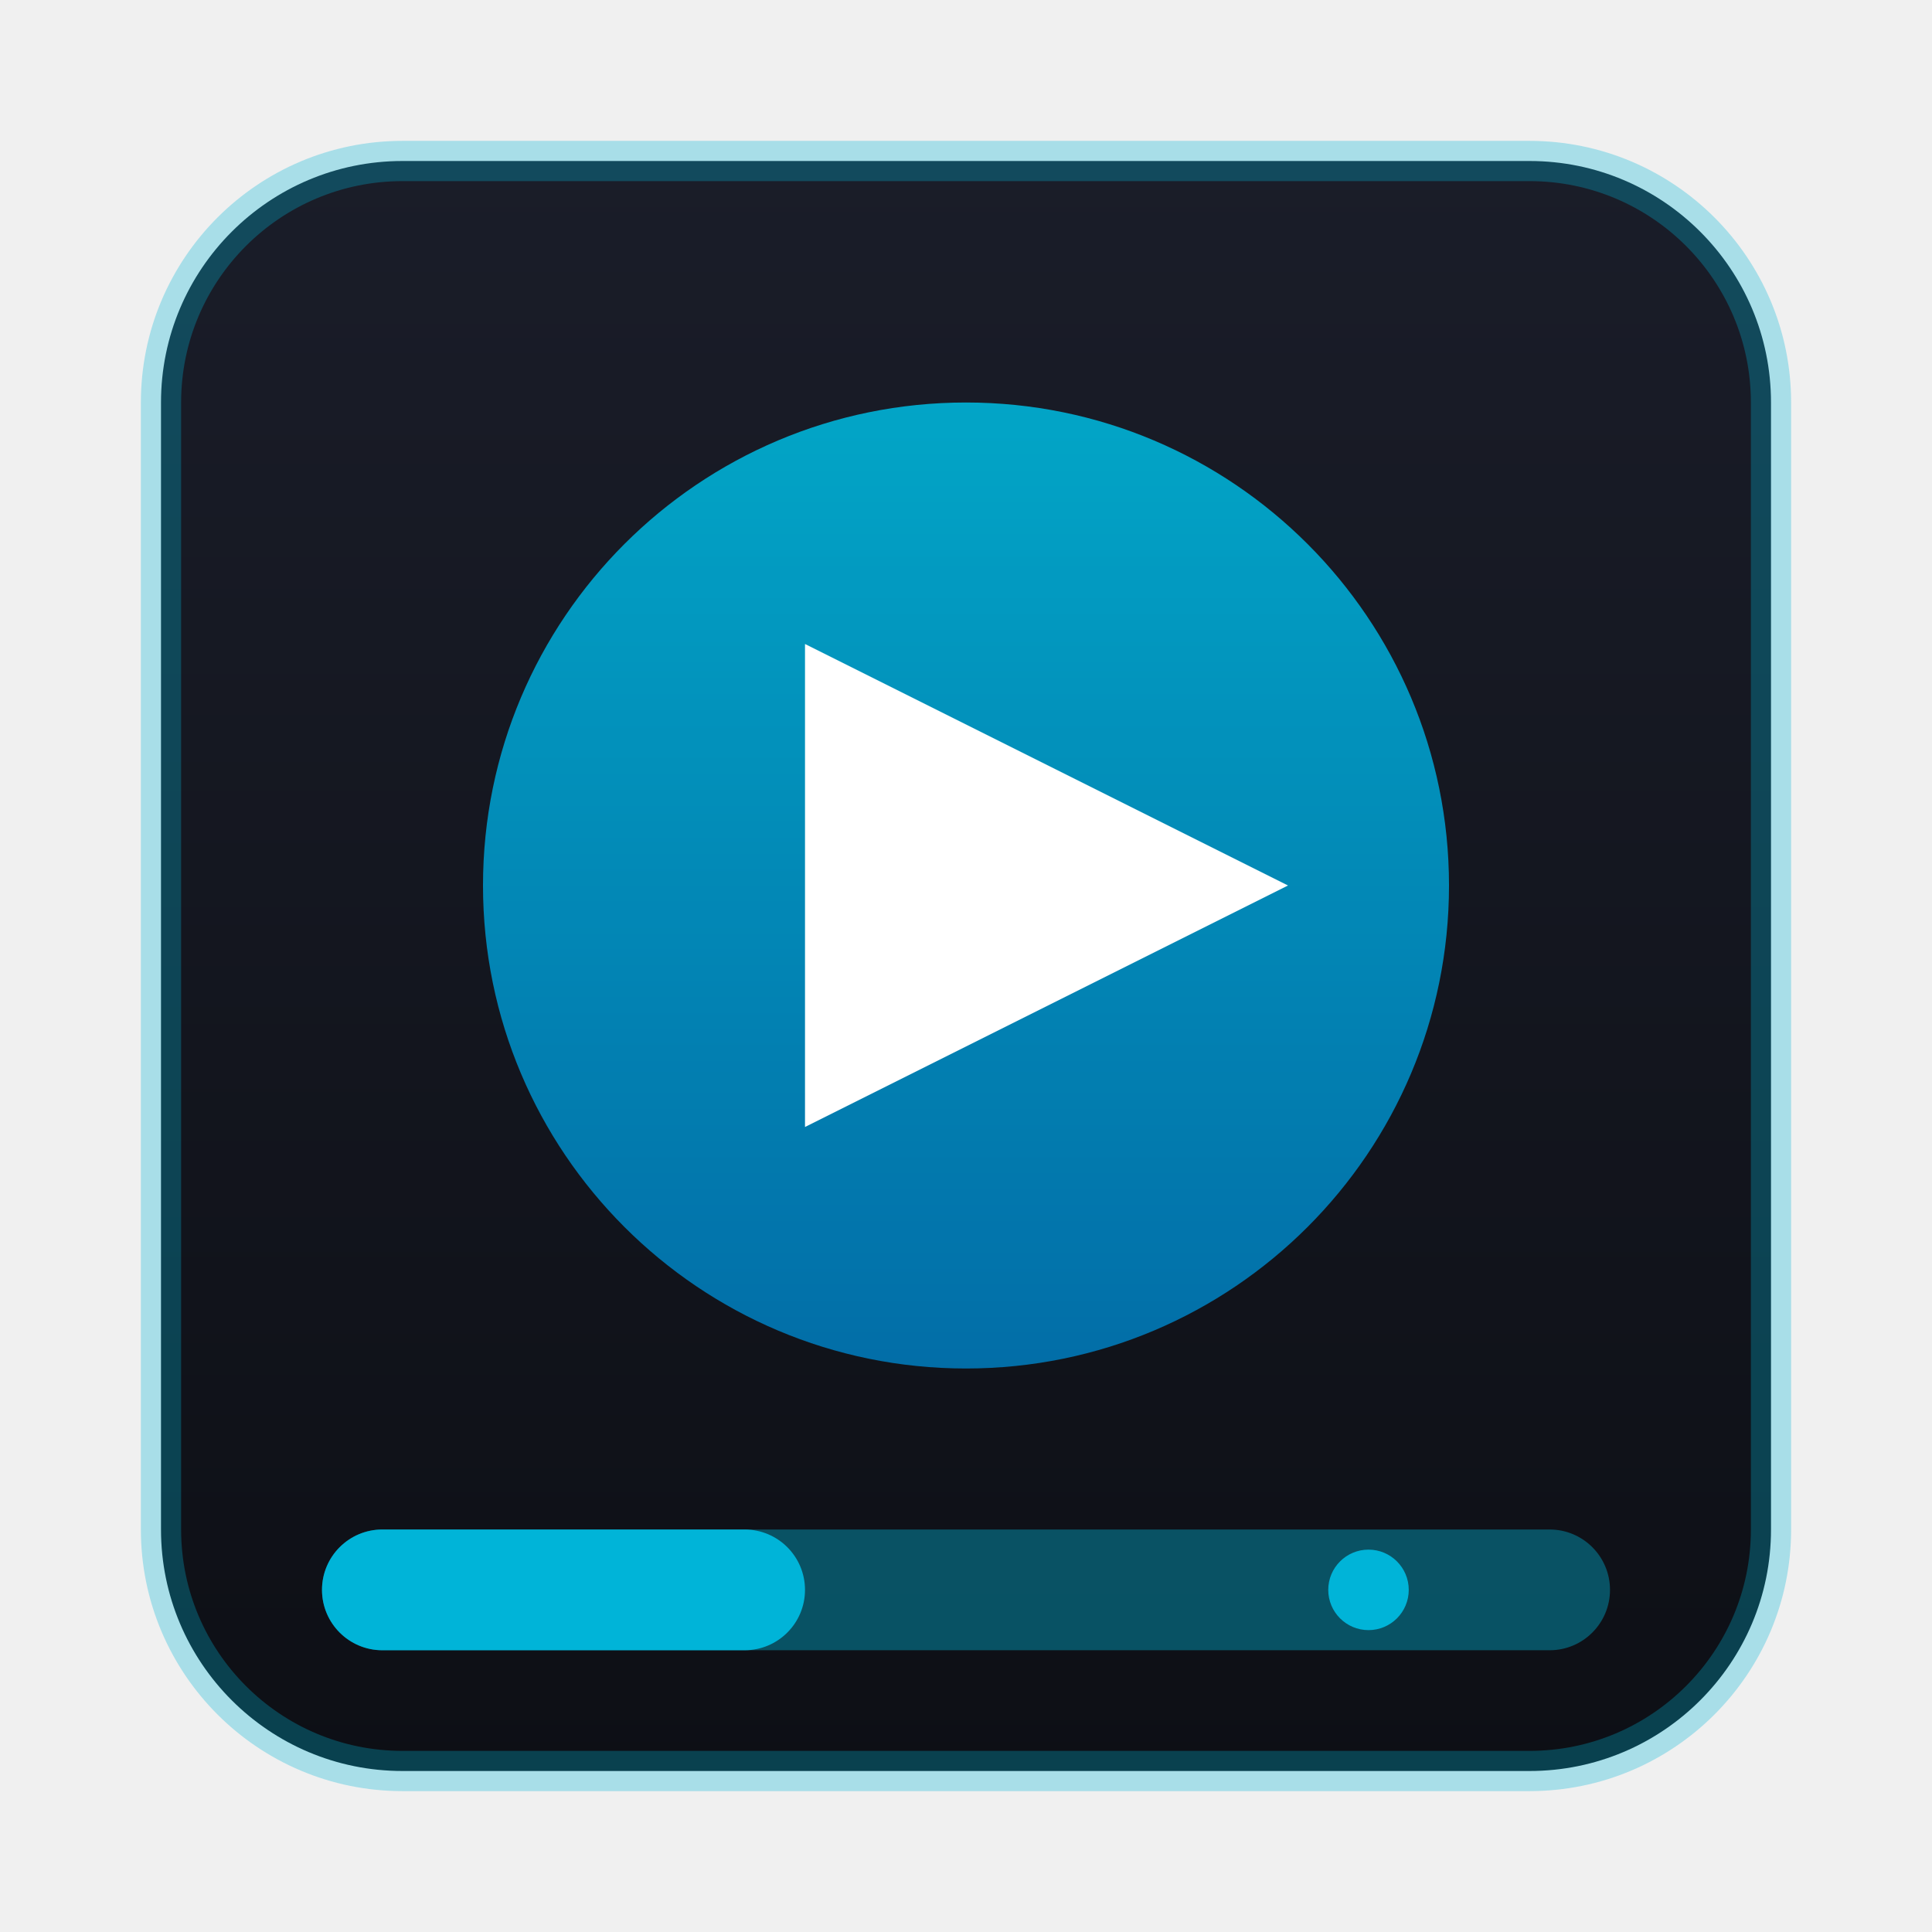
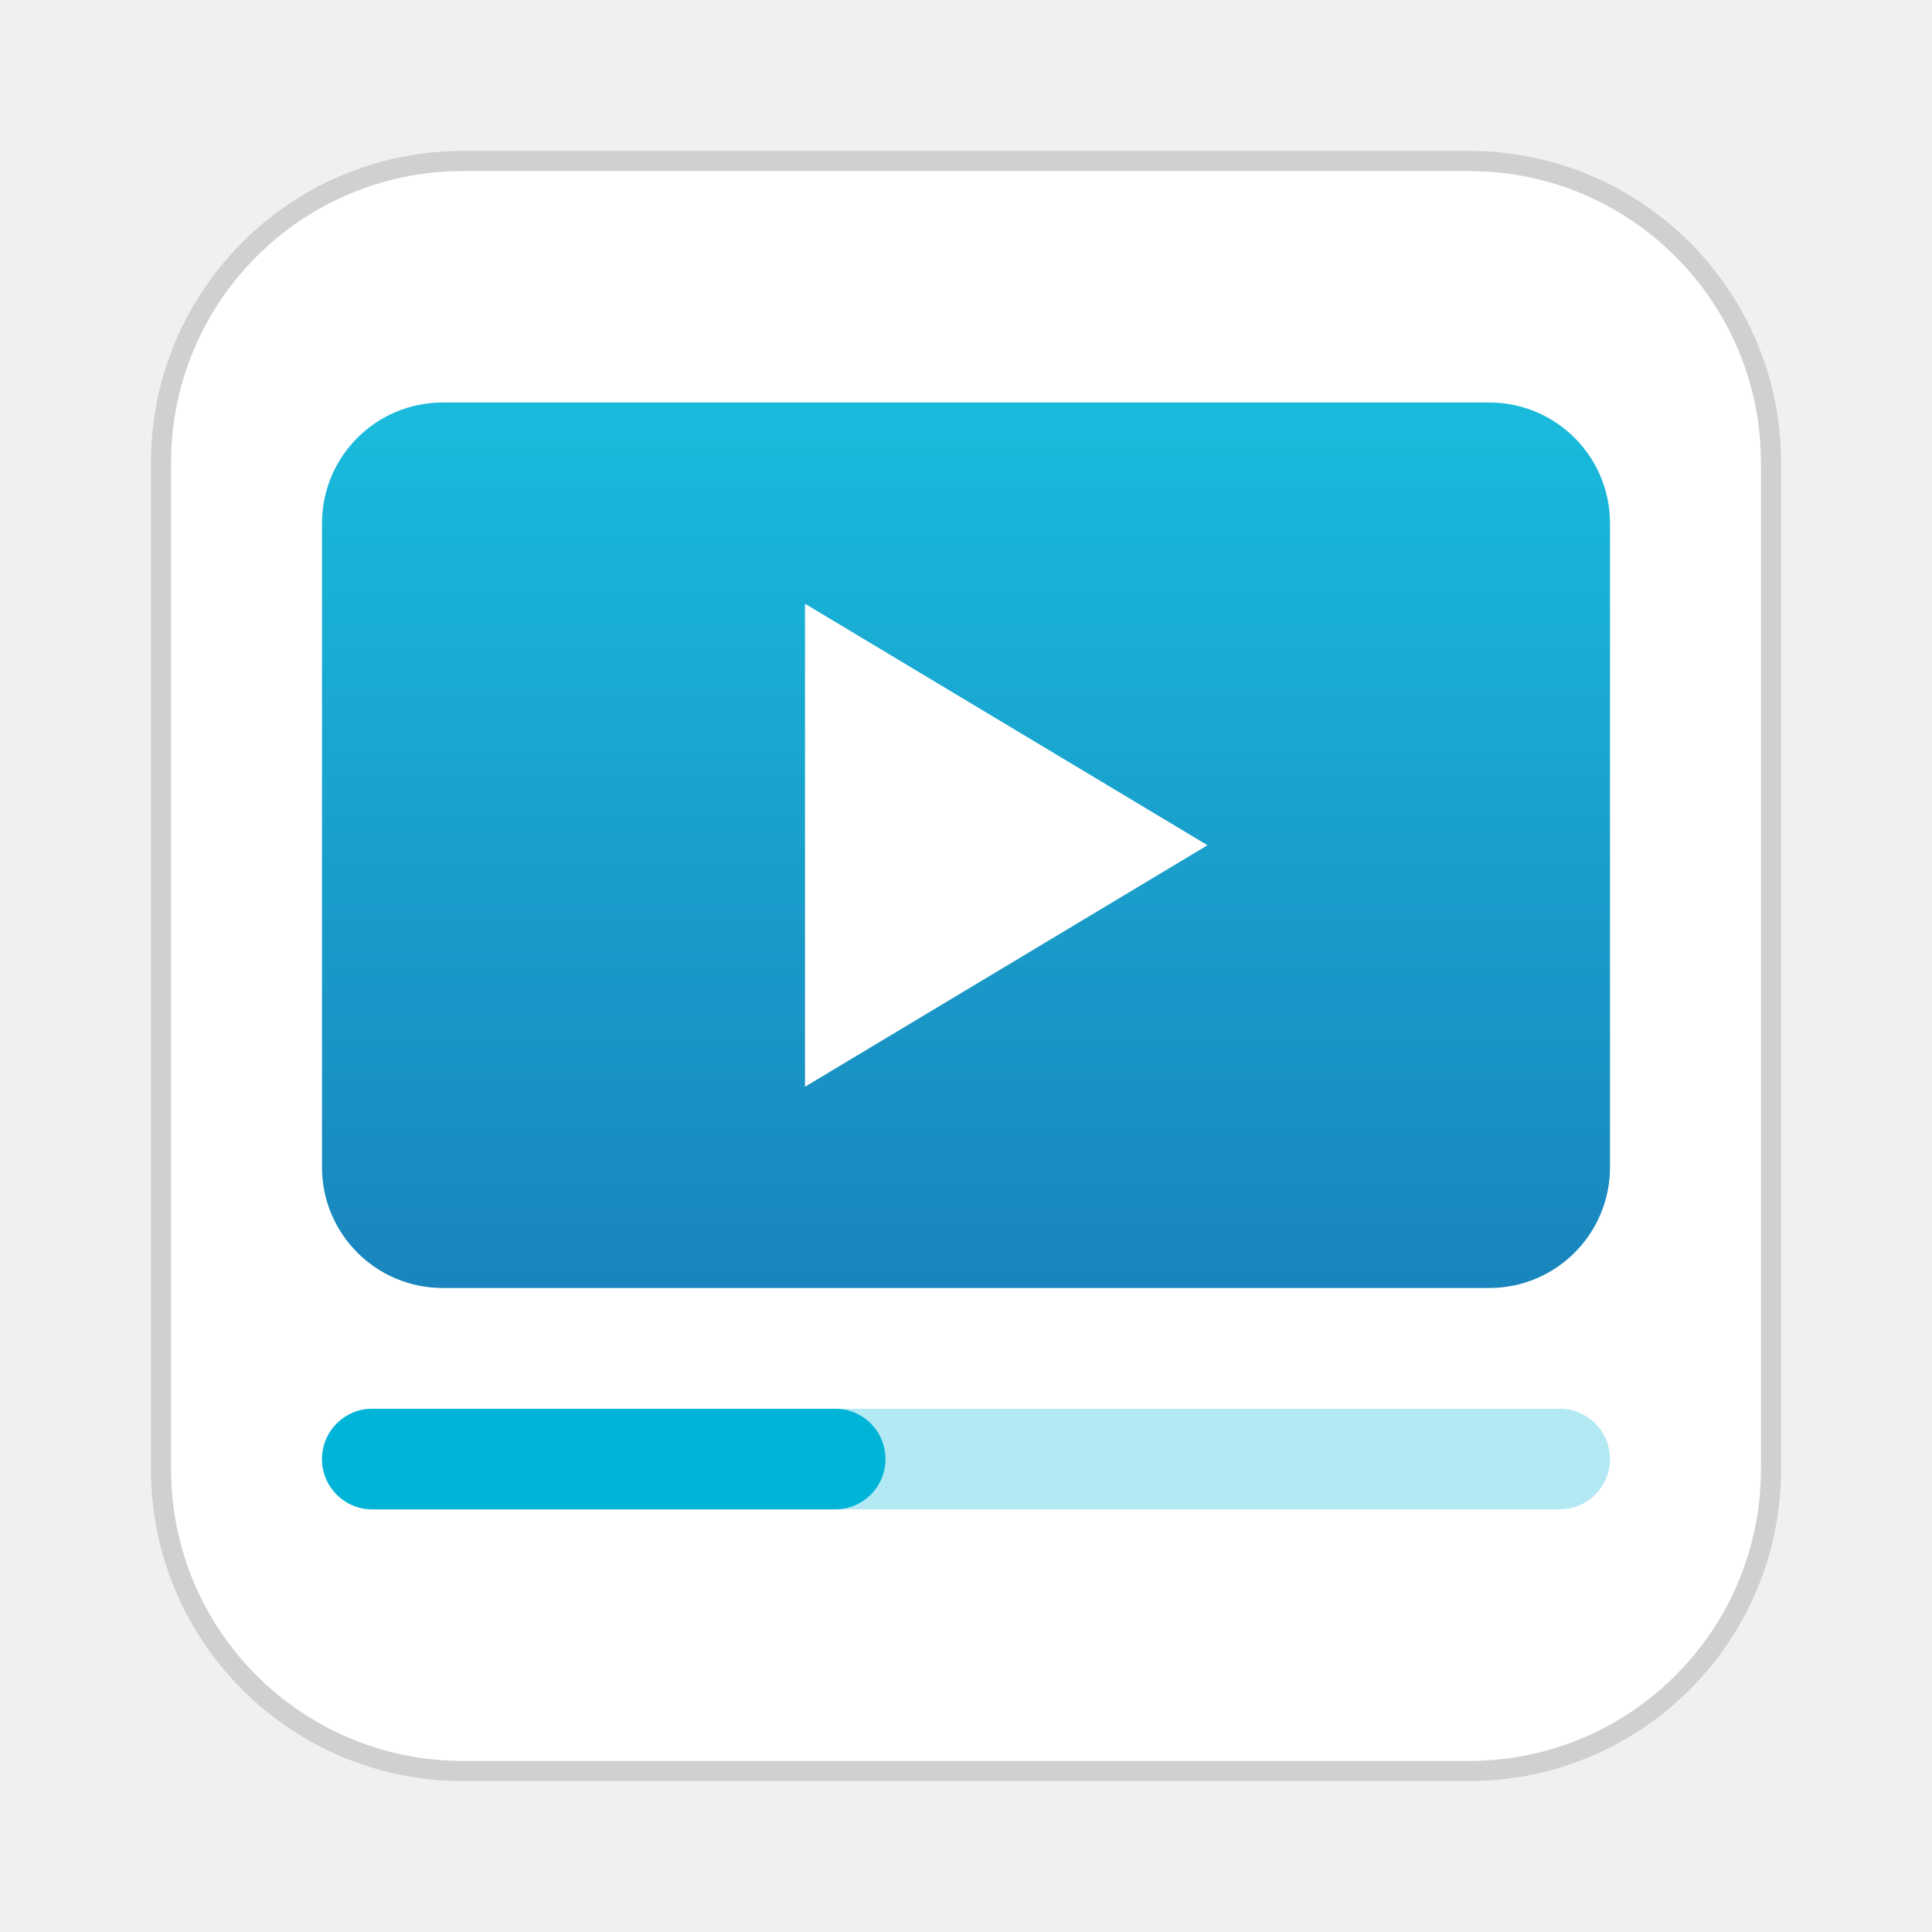
<svg xmlns="http://www.w3.org/2000/svg" viewBox="0 0 48 48" width="48" height="48">
  <defs>
-     <linearGradient id="vidBg" x1="0" y1="0" x2="0" y2="1">
-       <stop offset="0" stop-color="#1a1d29" />
-       <stop offset="1" stop-color="#0d0f15" />
-     </linearGradient>
-     <linearGradient id="vidAccent" x1="0" y1="0" x2="0" y2="1">
+     <linearGradient id="vpAccent" x1="0" y1="0" x2="0" y2="1">
      <stop offset="0" stop-color="#00B4D8" />
      <stop offset="1" stop-color="#0077B6" />
    </linearGradient>
  </defs>
-   <rect x="4" y="4" width="40" height="40" rx="6" fill="url(#vidBg)" />
-   <rect x="4" y="4" width="40" height="40" rx="6" fill="none" stroke="#00B4D8" stroke-width="1" opacity="0.3" />
-   <circle cx="24" cy="22" r="12" fill="url(#vidAccent)" opacity="0.9" />
-   <path d="M20 16 L32 22 L20 28 Z" fill="#FFF" />
-   <rect x="8" y="38" width="32" height="3" rx="1.5" fill="#00B4D8" opacity="0.4" />
-   <rect x="8" y="38" width="12" height="3" rx="1.5" fill="#00B4D8" />
-   <circle cx="34" cy="39.5" r="1" fill="#00B4D8" />
+   <rect x="4" y="4" width="40" height="40" rx="7.5" fill="#FFFFFF" />
+   <rect x="4" y="4" width="40" height="40" rx="7.5" fill="none" stroke="#D0D0D0" stroke-width="0.5" />
+   <rect x="8" y="10" width="32" height="22" rx="3" fill="url(#vpAccent)" opacity="0.9" />
+   <path d="M20 15 L30 21 L20 27 Z" fill="#FFF" />
+   <rect x="8" y="35" width="32" height="2.5" rx="1.25" fill="#00B4D8" opacity="0.3" />
+   <rect x="8" y="35" width="14" height="2.5" rx="1.25" fill="#00B4D8" />
</svg>
